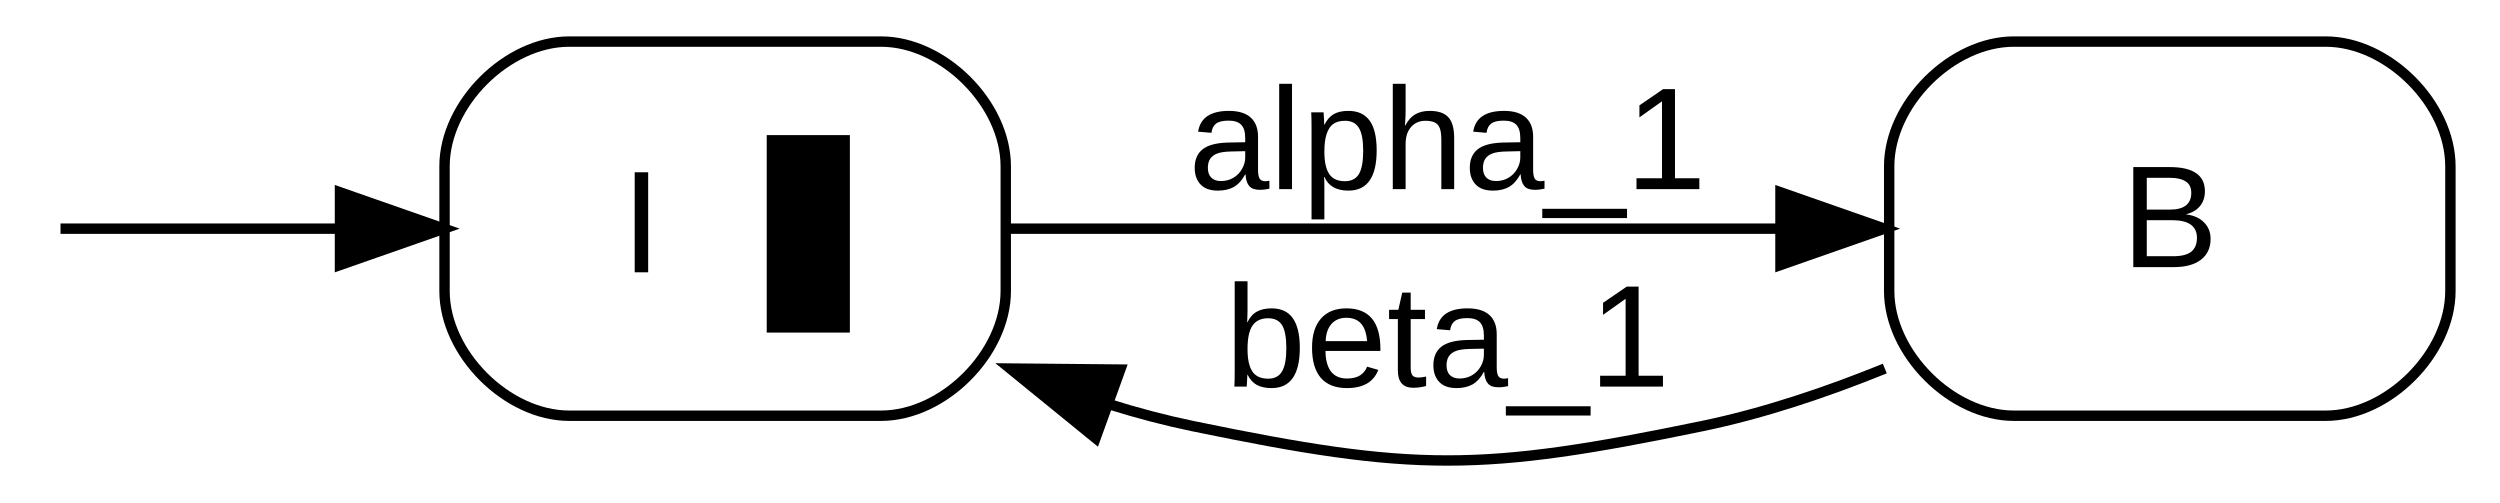
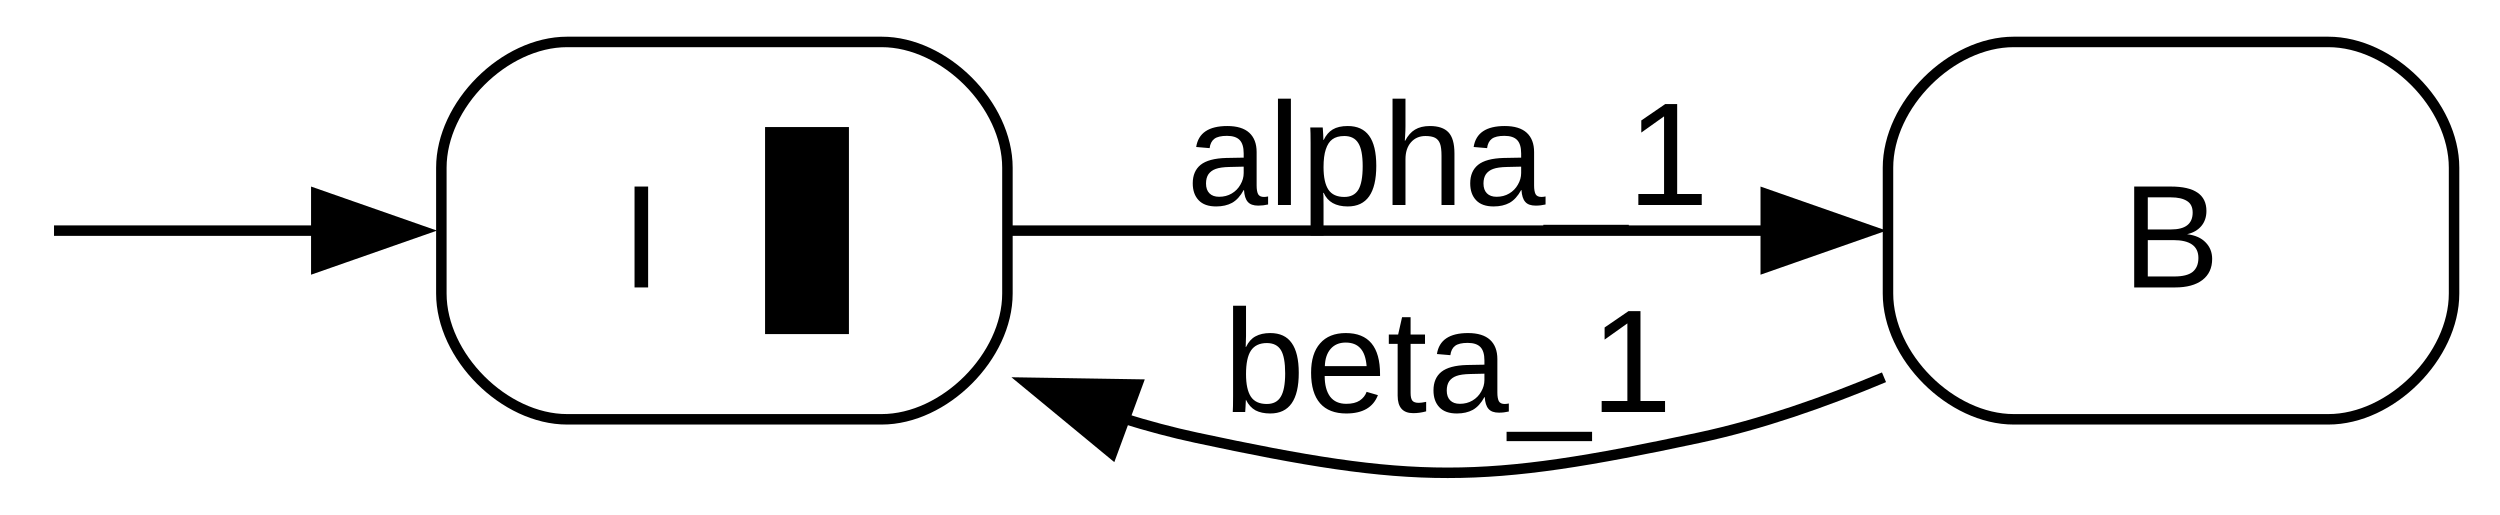
- <svg xmlns="http://www.w3.org/2000/svg" width="239pt" height="48pt" viewBox="0.00 0.00 239.00 48.31">
-   <g id="graph0" class="graph" transform="scale(1 1) rotate(0) translate(4 44.31)">
+ <svg xmlns="http://www.w3.org/2000/svg" width="238pt" height="49pt" viewBox="0.00 0.00 237.72 49.10">
+   <g id="graph0" class="graph" transform="scale(1 1) rotate(0) translate(4 45.1)">
    <g id="node1" class="node">
</g>
    <g id="node2" class="node">
-       <path fill="none" stroke="black" d="M80,-40.31C80,-40.31 50,-40.31 50,-40.31 44,-40.31 38,-34.31 38,-28.31 38,-28.31 38,-16.31 38,-16.31 38,-10.31 44,-4.31 50,-4.31 50,-4.31 80,-4.31 80,-4.31 86,-4.31 92,-10.31 92,-16.31 92,-16.31 92,-28.31 92,-28.31 92,-34.31 86,-40.31 80,-40.31" />
-       <text text-anchor="start" x="55" y="-18.11" font-family="Arial" font-size="14.00">I</text>
-       <polygon fill="black" stroke="transparent" points="69,-12.31 69,-31.31 77,-31.31 77,-12.31 69,-12.31" />
+       <path fill="none" stroke="black" d="M79.72,-41.1C79.72,-41.1 49.72,-41.1 49.72,-41.1 43.72,-41.1 37.72,-35.1 37.72,-29.1 37.72,-29.1 37.72,-17.1 37.72,-17.1 37.72,-11.1 43.72,-5.1 49.72,-5.1 49.72,-5.1 79.72,-5.1 79.72,-5.1 85.72,-5.1 91.72,-11.1 91.72,-17.1 91.72,-17.1 91.72,-29.1 91.72,-29.1 91.72,-35.1 85.72,-41.1 79.72,-41.1" />
+       <text text-anchor="start" x="54.85" y="-17.68" font-family="Arial" font-size="14.00">I</text>
+       <polygon fill="black" stroke="none" points="68.6,-13.23 68.6,-32.98 76.6,-32.98 76.6,-13.23 68.6,-13.23" />
    </g>
    <g id="edge1" class="edge">
-       <path fill="none" stroke="black" d="M1.05,-22.31C1.88,-22.31 14.11,-22.31 27.57,-22.31" />
-       <polygon fill="black" stroke="black" points="27.94,-25.81 37.94,-22.31 27.94,-18.81 27.94,-25.81" />
+       <path fill="none" stroke="black" d="M0.77,-23.1C1.57,-23.1 12.96,-23.1 25.83,-23.1" />
+       <polygon fill="black" stroke="black" points="25.79,-26.6 35.79,-23.1 25.79,-19.6 25.79,-26.6" />
    </g>
    <g id="node3" class="node">
-       <path fill="none" stroke="black" d="M219,-40.31C219,-40.31 189,-40.31 189,-40.31 183,-40.31 177,-34.31 177,-28.31 177,-28.31 177,-16.31 177,-16.31 177,-10.31 183,-4.31 189,-4.31 189,-4.31 219,-4.31 219,-4.31 225,-4.31 231,-10.31 231,-16.31 231,-16.31 231,-28.31 231,-28.31 231,-34.31 225,-40.31 219,-40.31" />
-       <text text-anchor="middle" x="204" y="-18.61" font-family="Arial" font-size="14.00">B</text>
+       <path fill="none" stroke="black" d="M217.72,-41.1C217.72,-41.1 187.72,-41.1 187.72,-41.1 181.72,-41.1 175.72,-35.1 175.72,-29.1 175.72,-29.1 175.72,-17.1 175.72,-17.1 175.72,-11.1 181.72,-5.1 187.72,-5.1 187.72,-5.1 217.72,-5.1 217.72,-5.1 223.72,-5.1 229.72,-11.1 229.72,-17.1 229.72,-17.1 229.72,-29.1 229.72,-29.1 229.72,-35.1 223.72,-41.1 217.72,-41.1" />
+       <text text-anchor="middle" x="202.72" y="-17.68" font-family="Arial" font-size="14.00">B</text>
    </g>
    <g id="edge2" class="edge">
-       <path fill="none" stroke="black" d="M92.09,-22.31C113.1,-22.31 142.87,-22.31 166.28,-22.31" />
-       <polygon fill="black" stroke="black" points="166.54,-25.81 176.54,-22.31 166.54,-18.81 166.54,-25.81" />
-       <text text-anchor="middle" x="134.5" y="-26.11" font-family="Arial" font-size="14.00">alpha_1</text>
+       <path fill="none" stroke="black" d="M91.94,-23.1C112.45,-23.1 141.23,-23.1 164.18,-23.1" />
+       <polygon fill="black" stroke="black" points="164.06,-26.6 174.06,-23.1 164.06,-19.6 164.06,-26.6" />
+       <text text-anchor="middle" x="133.72" y="-25.55" font-family="Arial" font-size="14.00">alpha_1</text>
    </g>
    <g id="edge3" class="edge">
-       <path fill="none" stroke="black" d="M176.58,-8.85C170.91,-6.55 164.87,-4.52 159,-3.31 137.67,1.1 131.33,1.1 110,-3.31 107.34,-3.86 104.65,-4.57 101.97,-5.41" />
-       <polygon fill="black" stroke="black" points="100.64,-2.16 92.42,-8.85 103.02,-8.75 100.64,-2.16" />
-       <text text-anchor="middle" x="134.5" y="-7.11" font-family="Arial" font-size="14.00">beta_1</text>
+       <path fill="none" stroke="black" d="M175.34,-9.11C169.67,-6.73 163.62,-4.61 157.72,-3.35 136.86,1.12 130.58,1.12 109.72,-3.35 107.42,-3.84 105.09,-4.47 102.77,-5.19" />
+       <polygon fill="black" stroke="black" points="101.69,-1.85 93.52,-8.59 104.11,-8.42 101.69,-1.85" />
+       <text text-anchor="middle" x="133.72" y="-5.8" font-family="Arial" font-size="14.00">beta_1</text>
    </g>
  </g>
</svg>
